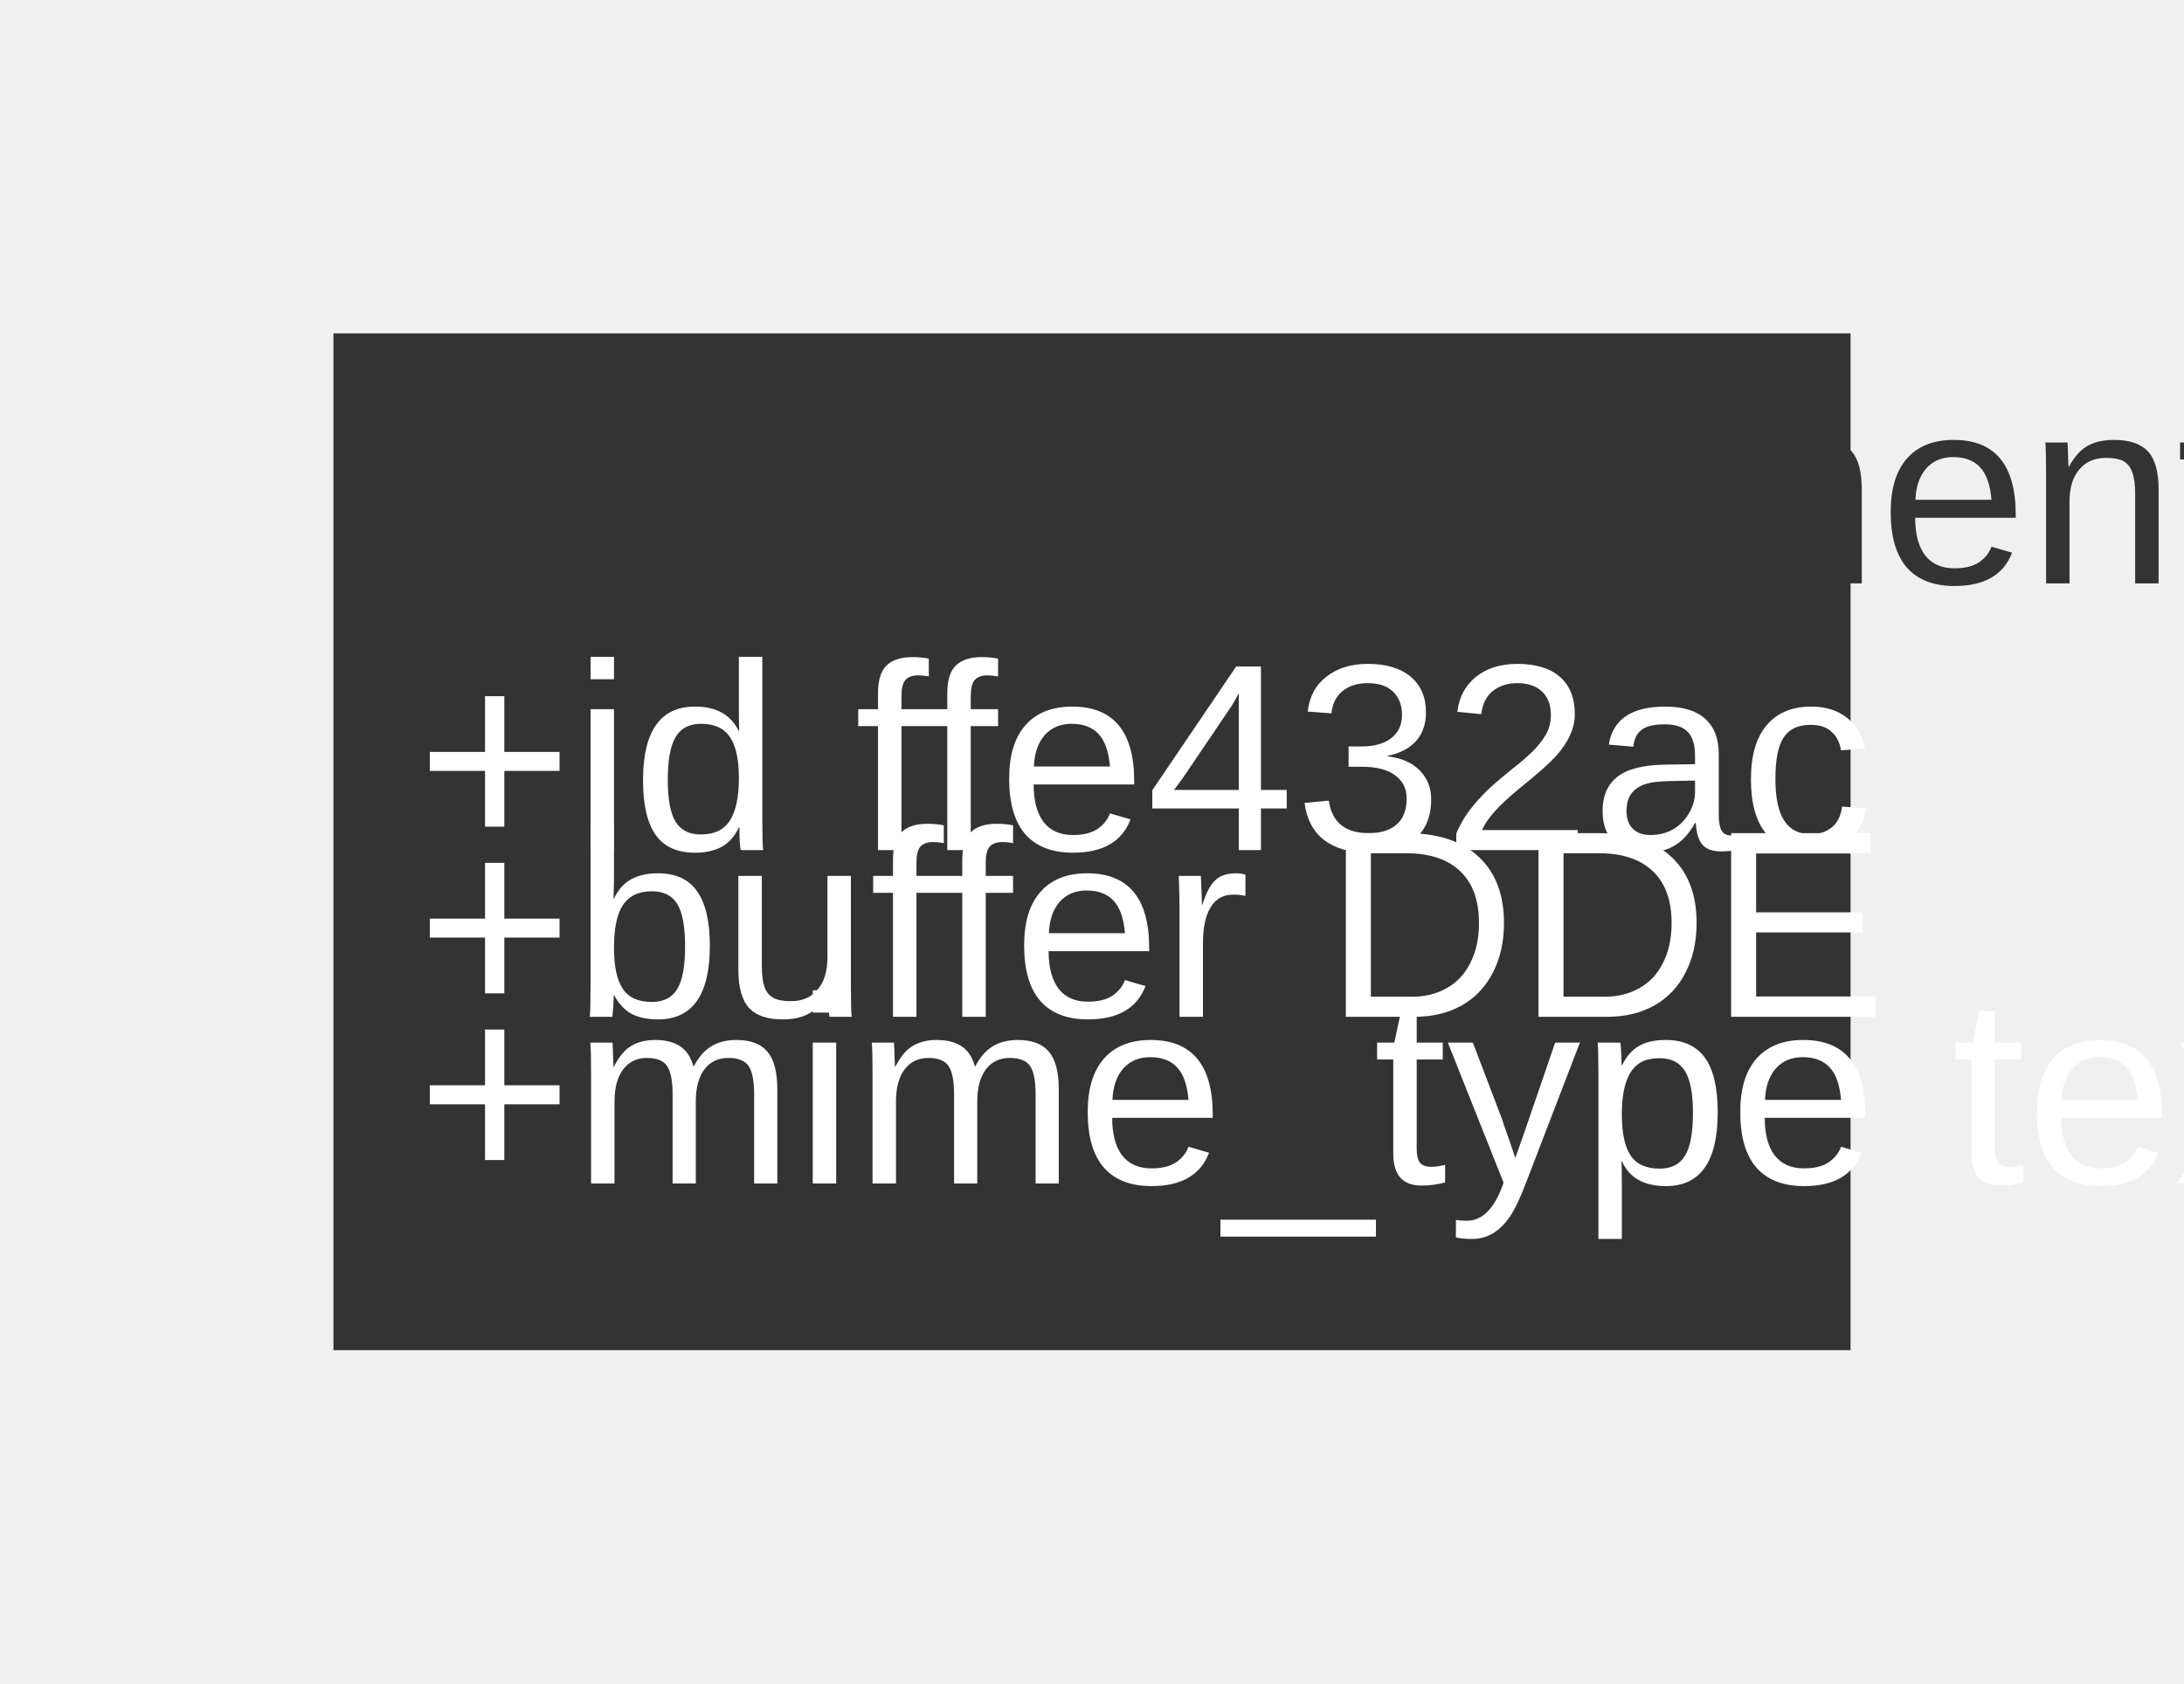
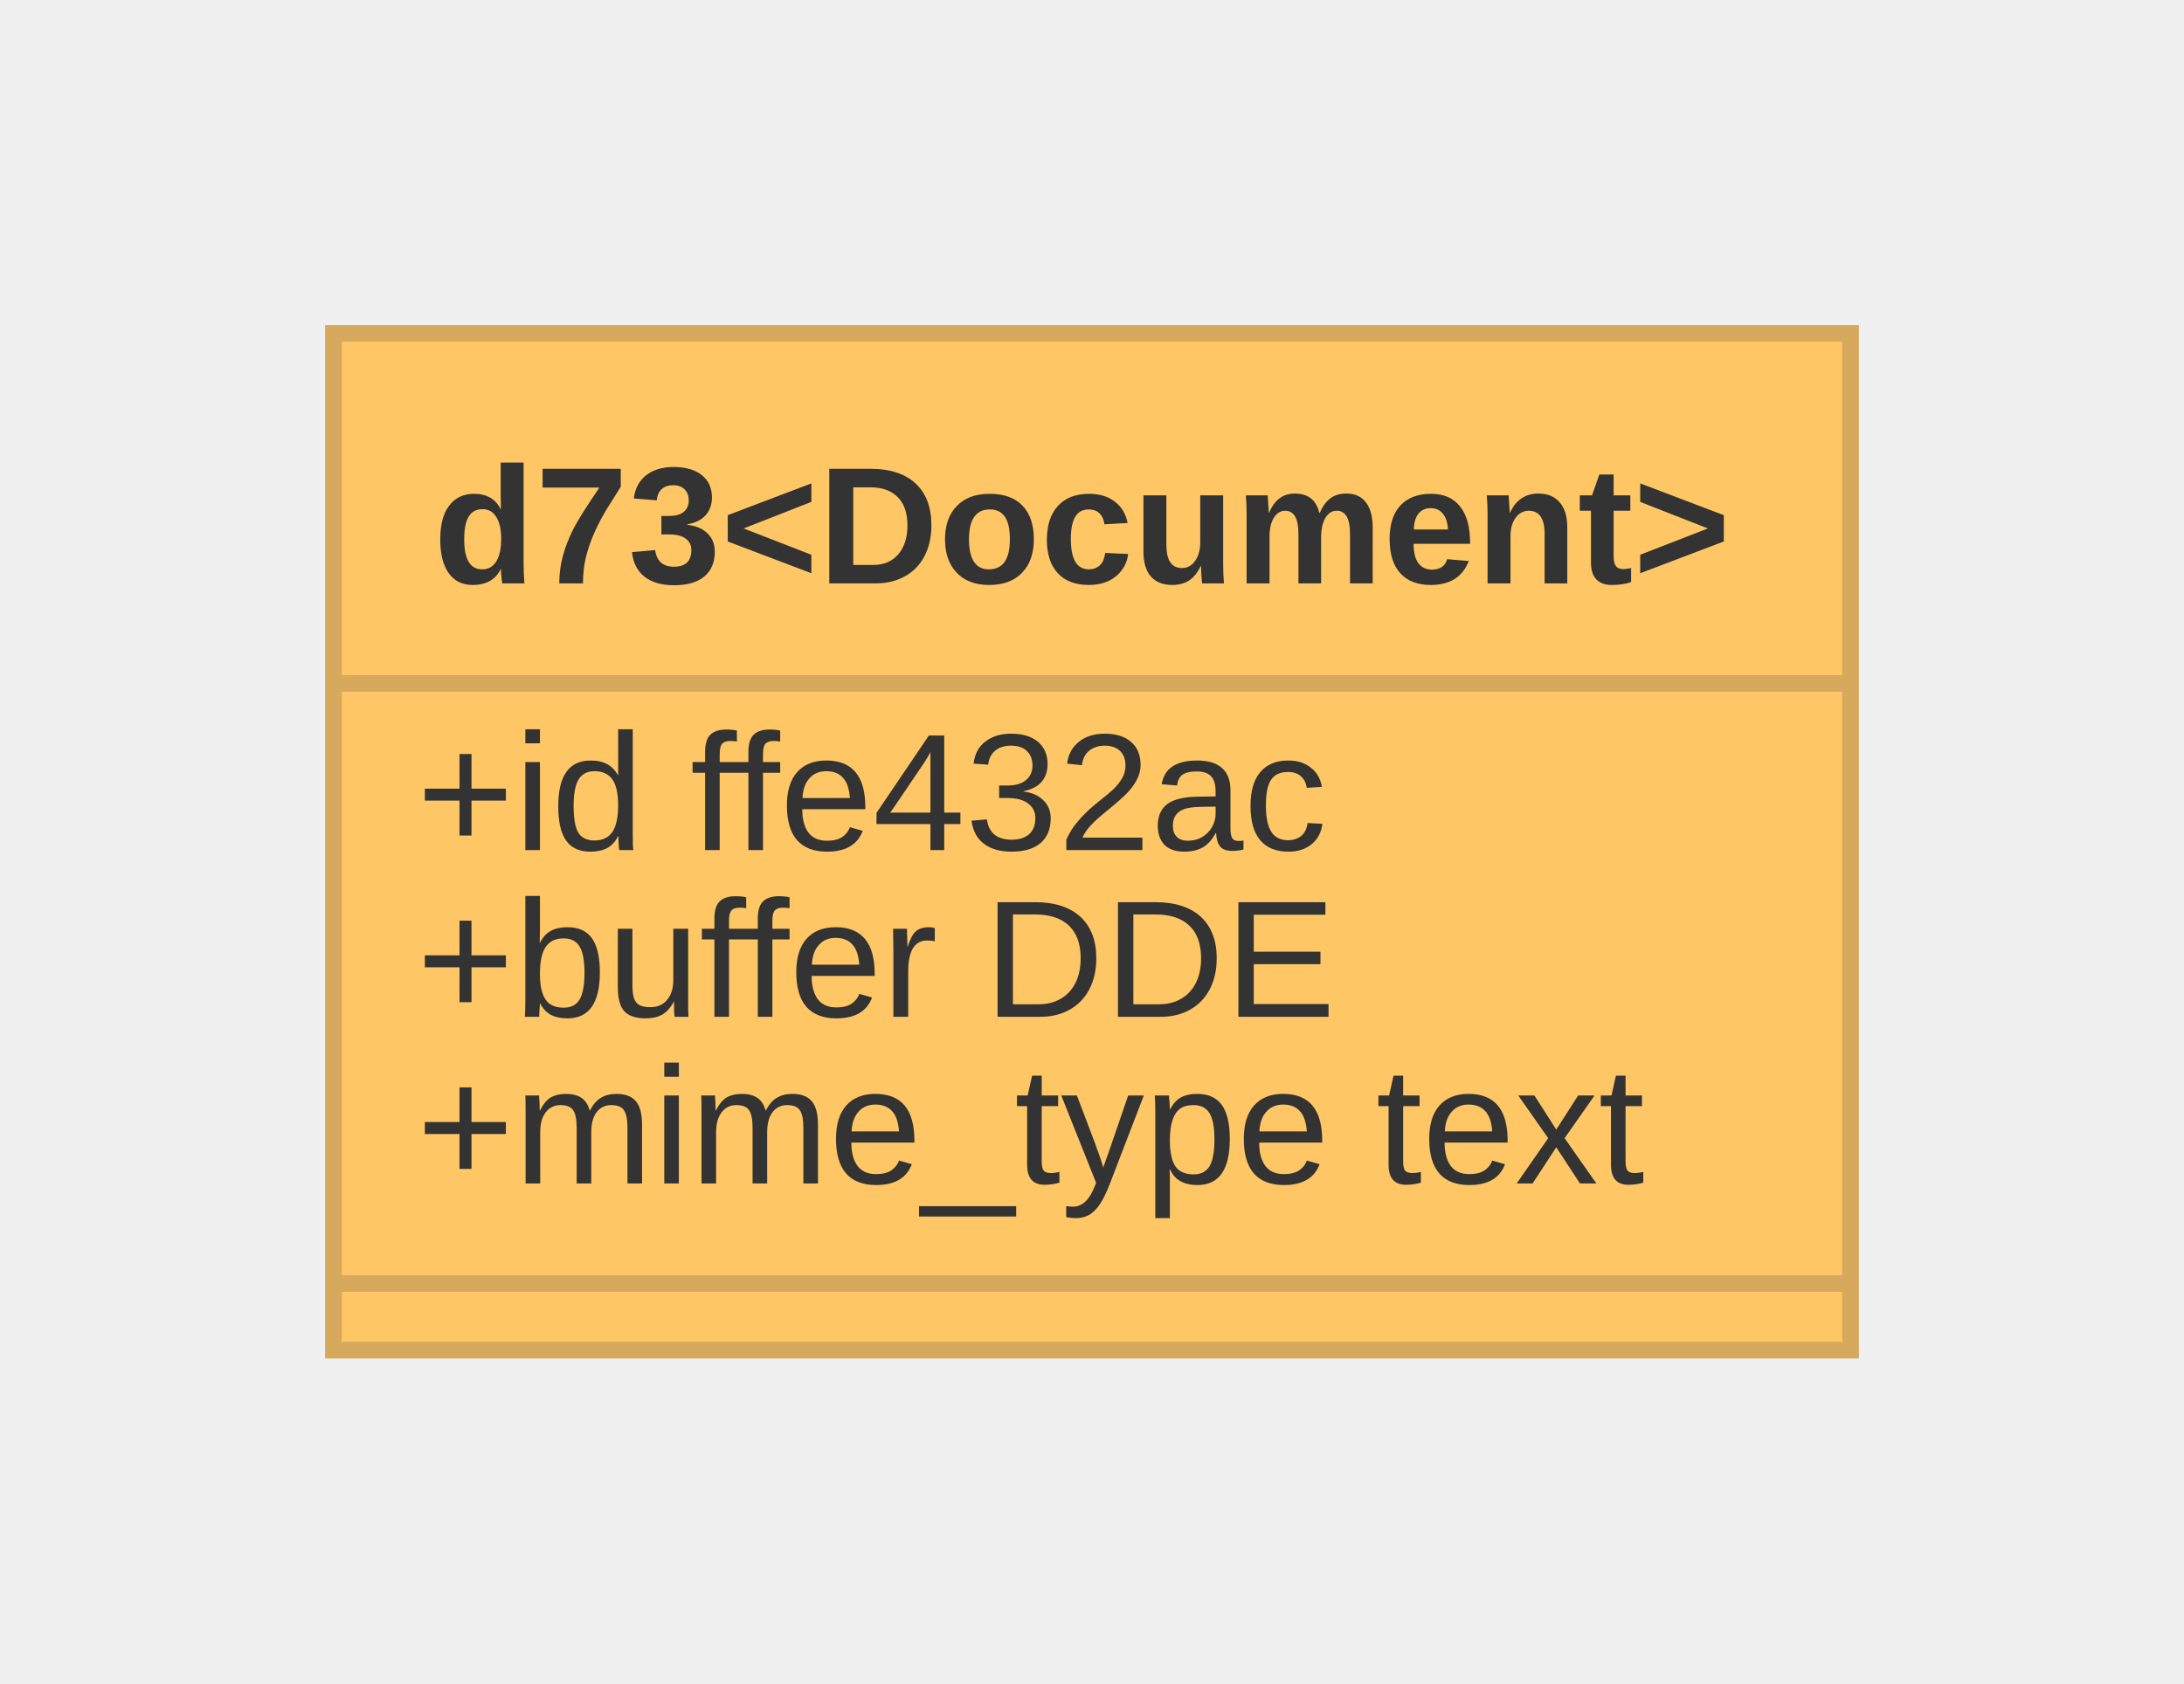
<svg xmlns="http://www.w3.org/2000/svg" id="mermaid-svg" width="100%" height="101" style="max-width: 131px;" viewBox="-20 -20 131 101">
-   <style>#mermaid-svg{font-family:"trebuchet ms",verdana,arial,sans-serif;font-size:16px;fill:#333;}#mermaid-svg
-         .error-icon{fill:hsl(217.647,100%,75%);}#mermaid-svg
-         .error-text{fill:rgb(63.75,63.75,63.75);stroke:rgb(63.75,63.75,63.75);}#mermaid-svg
-         .edge-thickness-normal{stroke-width:2px;}#mermaid-svg .edge-thickness-thick{stroke-width:3.5px;}#mermaid-svg
-         .edge-pattern-solid{stroke-dasharray:0;}#mermaid-svg .edge-pattern-dashed{stroke-dasharray:3;}#mermaid-svg
-         .edge-pattern-dotted{stroke-dasharray:2;}#mermaid-svg .marker{fill:#0b0b0b;stroke:#0b0b0b;}#mermaid-svg
-         .marker.cross{stroke:#0b0b0b;}#mermaid-svg svg{font-family:"trebuchet
-         ms",verdana,arial,sans-serif;font-size:16px;}#mermaid-svg g.classGroup
-         text{fill:hsl(37.647,60%,60%);fill:#333;stroke:none;font-family:"trebuchet
-         ms",verdana,arial,sans-serif;font-size:10px;}#mermaid-svg g.classGroup text
-         .title{font-weight:bolder;}#mermaid-svg .classTitle{font-weight:bolder;}#mermaid-svg .node rect,#mermaid-svg
-         .node circle,#mermaid-svg .node ellipse,#mermaid-svg .node polygon,#mermaid-svg .node
-         path{fill:#FFC666;stroke:hsl(37.647,60%,60%);stroke-width:1px;}#mermaid-svg
-         .divider{stroke:hsl(37.647,60%,60%);stroke:1;}#mermaid-svg g.clickable{cursor:pointer;}#mermaid-svg
-         g.classGroup rect{fill:#FFC666;stroke:hsl(37.647,60%,60%);}#mermaid-svg g.classGroup
-         line{stroke:hsl(37.647,60%,60%);stroke-width:1;}#mermaid-svg .classLabel
-         .box{stroke:none;stroke-width:0;fill:#FFC666;opacity:0.5;}#mermaid-svg .classLabel
-         .label{fill:hsl(37.647,60%,60%);font-size:10px;}#mermaid-svg
-         .relation{stroke:#0b0b0b;stroke-width:1;fill:none;}#mermaid-svg .dashed-line{stroke-dasharray:3;}#mermaid-svg
-         #compositionStart,#mermaid-svg .composition{fill:#0b0b0b !important;stroke:#0b0b0b
-         !important;stroke-width:1;}#mermaid-svg #compositionEnd,#mermaid-svg .composition{fill:#0b0b0b
-         !important;stroke:#0b0b0b !important;stroke-width:1;}#mermaid-svg #dependencyStart,#mermaid-svg
-         .dependency{fill:#0b0b0b !important;stroke:#0b0b0b !important;stroke-width:1;}#mermaid-svg
-         #dependencyStart,#mermaid-svg .dependency{fill:#0b0b0b !important;stroke:#0b0b0b
-         !important;stroke-width:1;}#mermaid-svg #extensionStart,#mermaid-svg .extension{fill:#0b0b0b
-         !important;stroke:#0b0b0b !important;stroke-width:1;}#mermaid-svg #extensionEnd,#mermaid-svg
-         .extension{fill:#0b0b0b !important;stroke:#0b0b0b !important;stroke-width:1;}#mermaid-svg
-         #aggregationStart,#mermaid-svg .aggregation{fill:#FFC666 !important;stroke:#0b0b0b
-         !important;stroke-width:1;}#mermaid-svg #aggregationEnd,#mermaid-svg .aggregation{fill:#FFC666
-         !important;stroke:#0b0b0b !important;stroke-width:1;}#mermaid-svg
-         .edgeTerminals{font-size:11px;}#mermaid-svg:root{--mermaid-font-family:"trebuchet
-         ms",verdana,arial,sans-serif;}#mermaid-svg class{fill:apa;}
-     </style>
+   <style>#mermaid-svg{font-family:"trebuchet ms",verdana,arial,sans-serif;font-size:16px;fill:#333;}#mermaid-svg .error-icon{fill:hsl(217.647,100%,75%);}#mermaid-svg .error-text{fill:rgb(63.75,63.75,63.75);stroke:rgb(63.75,63.75,63.75);}#mermaid-svg .edge-thickness-normal{stroke-width:2px;}#mermaid-svg .edge-thickness-thick{stroke-width:3.5px;}#mermaid-svg .edge-pattern-solid{stroke-dasharray:0;}#mermaid-svg .edge-pattern-dashed{stroke-dasharray:3;}#mermaid-svg .edge-pattern-dotted{stroke-dasharray:2;}#mermaid-svg .marker{fill:#0b0b0b;stroke:#0b0b0b;}#mermaid-svg .marker.cross{stroke:#0b0b0b;}#mermaid-svg svg{font-family:"trebuchet ms",verdana,arial,sans-serif;font-size:16px;}#mermaid-svg g.classGroup text{fill:hsl(37.647,60%,60%);fill:#333;stroke:none;font-family:"trebuchet ms",verdana,arial,sans-serif;font-size:10px;}#mermaid-svg g.classGroup text .title{font-weight:bolder;}#mermaid-svg .classTitle{font-weight:bolder;}#mermaid-svg .node rect,#mermaid-svg .node circle,#mermaid-svg .node ellipse,#mermaid-svg .node polygon,#mermaid-svg .node path{fill:#FFC666;stroke:hsl(37.647,60%,60%);stroke-width:1px;}#mermaid-svg .divider{stroke:hsl(37.647,60%,60%);stroke:1;}#mermaid-svg g.clickable{cursor:pointer;}#mermaid-svg g.classGroup rect{fill:#FFC666;stroke:hsl(37.647,60%,60%);}#mermaid-svg g.classGroup line{stroke:hsl(37.647,60%,60%);stroke-width:1;}#mermaid-svg .classLabel .box{stroke:none;stroke-width:0;fill:#FFC666;opacity:0.5;}#mermaid-svg .classLabel .label{fill:hsl(37.647,60%,60%);font-size:10px;}#mermaid-svg .relation{stroke:#0b0b0b;stroke-width:1;fill:none;}#mermaid-svg .dashed-line{stroke-dasharray:3;}#mermaid-svg #compositionStart,#mermaid-svg .composition{fill:#0b0b0b !important;stroke:#0b0b0b !important;stroke-width:1;}#mermaid-svg #compositionEnd,#mermaid-svg .composition{fill:#0b0b0b !important;stroke:#0b0b0b !important;stroke-width:1;}#mermaid-svg #dependencyStart,#mermaid-svg .dependency{fill:#0b0b0b !important;stroke:#0b0b0b !important;stroke-width:1;}#mermaid-svg #dependencyStart,#mermaid-svg .dependency{fill:#0b0b0b !important;stroke:#0b0b0b !important;stroke-width:1;}#mermaid-svg #extensionStart,#mermaid-svg .extension{fill:#0b0b0b !important;stroke:#0b0b0b !important;stroke-width:1;}#mermaid-svg #extensionEnd,#mermaid-svg .extension{fill:#0b0b0b !important;stroke:#0b0b0b !important;stroke-width:1;}#mermaid-svg #aggregationStart,#mermaid-svg .aggregation{fill:#FFC666 !important;stroke:#0b0b0b !important;stroke-width:1;}#mermaid-svg #aggregationEnd,#mermaid-svg .aggregation{fill:#FFC666 !important;stroke:#0b0b0b !important;stroke-width:1;}#mermaid-svg .edgeTerminals{font-size:11px;}#mermaid-svg:root{--mermaid-font-family:"trebuchet ms",verdana,arial,sans-serif;}#mermaid-svg class{fill:apa;}</style>
  <g />
  <defs>
    <marker id="extensionStart" class="extension" refX="0" refY="7" markerWidth="190" markerHeight="240" orient="auto">
      <path d="M 1,7 L18,13 V 1 Z" />
    </marker>
  </defs>
  <defs>
    <marker id="extensionEnd" refX="19" refY="7" markerWidth="20" markerHeight="28" orient="auto">
      <path d="M 1,1 V 13 L18,7 Z" />
    </marker>
  </defs>
  <defs>
    <marker id="compositionStart" class="extension" refX="0" refY="7" markerWidth="190" markerHeight="240" orient="auto">
      <path d="M 18,7 L9,13 L1,7 L9,1 Z" />
    </marker>
  </defs>
  <defs>
    <marker id="compositionEnd" refX="19" refY="7" markerWidth="20" markerHeight="28" orient="auto">
      <path d="M 18,7 L9,13 L1,7 L9,1 Z" />
    </marker>
  </defs>
  <defs>
    <marker id="aggregationStart" class="extension" refX="0" refY="7" markerWidth="190" markerHeight="240" orient="auto">
      <path d="M 18,7 L9,13 L1,7 L9,1 Z" />
    </marker>
  </defs>
  <defs>
    <marker id="aggregationEnd" refX="19" refY="7" markerWidth="20" markerHeight="28" orient="auto">
      <path d="M 18,7 L9,13 L1,7 L9,1 Z" />
    </marker>
  </defs>
  <defs>
    <marker id="dependencyStart" class="extension" refX="0" refY="7" markerWidth="190" markerHeight="240" orient="auto">
      <path d="M 5,7 L9,13 L1,7 L9,1 Z" />
    </marker>
  </defs>
  <defs>
    <marker id="dependencyEnd" refX="19" refY="7" markerWidth="20" markerHeight="28" orient="auto">
      <path d="M 18,7 L9,13 L14,7 L9,1 Z" />
    </marker>
  </defs>
  <g id="classid-d73-0" class="classGroup" transform="translate(0,0 )">
    <rect x="0" y="0" width="91" height="61" class=" " />
    <text y="15" x="0">
      <tspan class="title" x="6">d73&lt;Document&gt;</tspan>
    </text>
    <line x1="0" y1="21" y2="21" x2="91" />
    <text x="5" y="31" fill="white" class="classText">
      <tspan x="5">+id ffe432ac</tspan>
      <tspan x="5" dy="10">+buffer DDE</tspan>
      <tspan x="5" dy="10">+mime_type text</tspan>
    </text>
    <line x1="0" y1="57" y2="57" x2="91" />
    <text x="5" y="72" fill="white" class="classText" />
  </g>
</svg>
